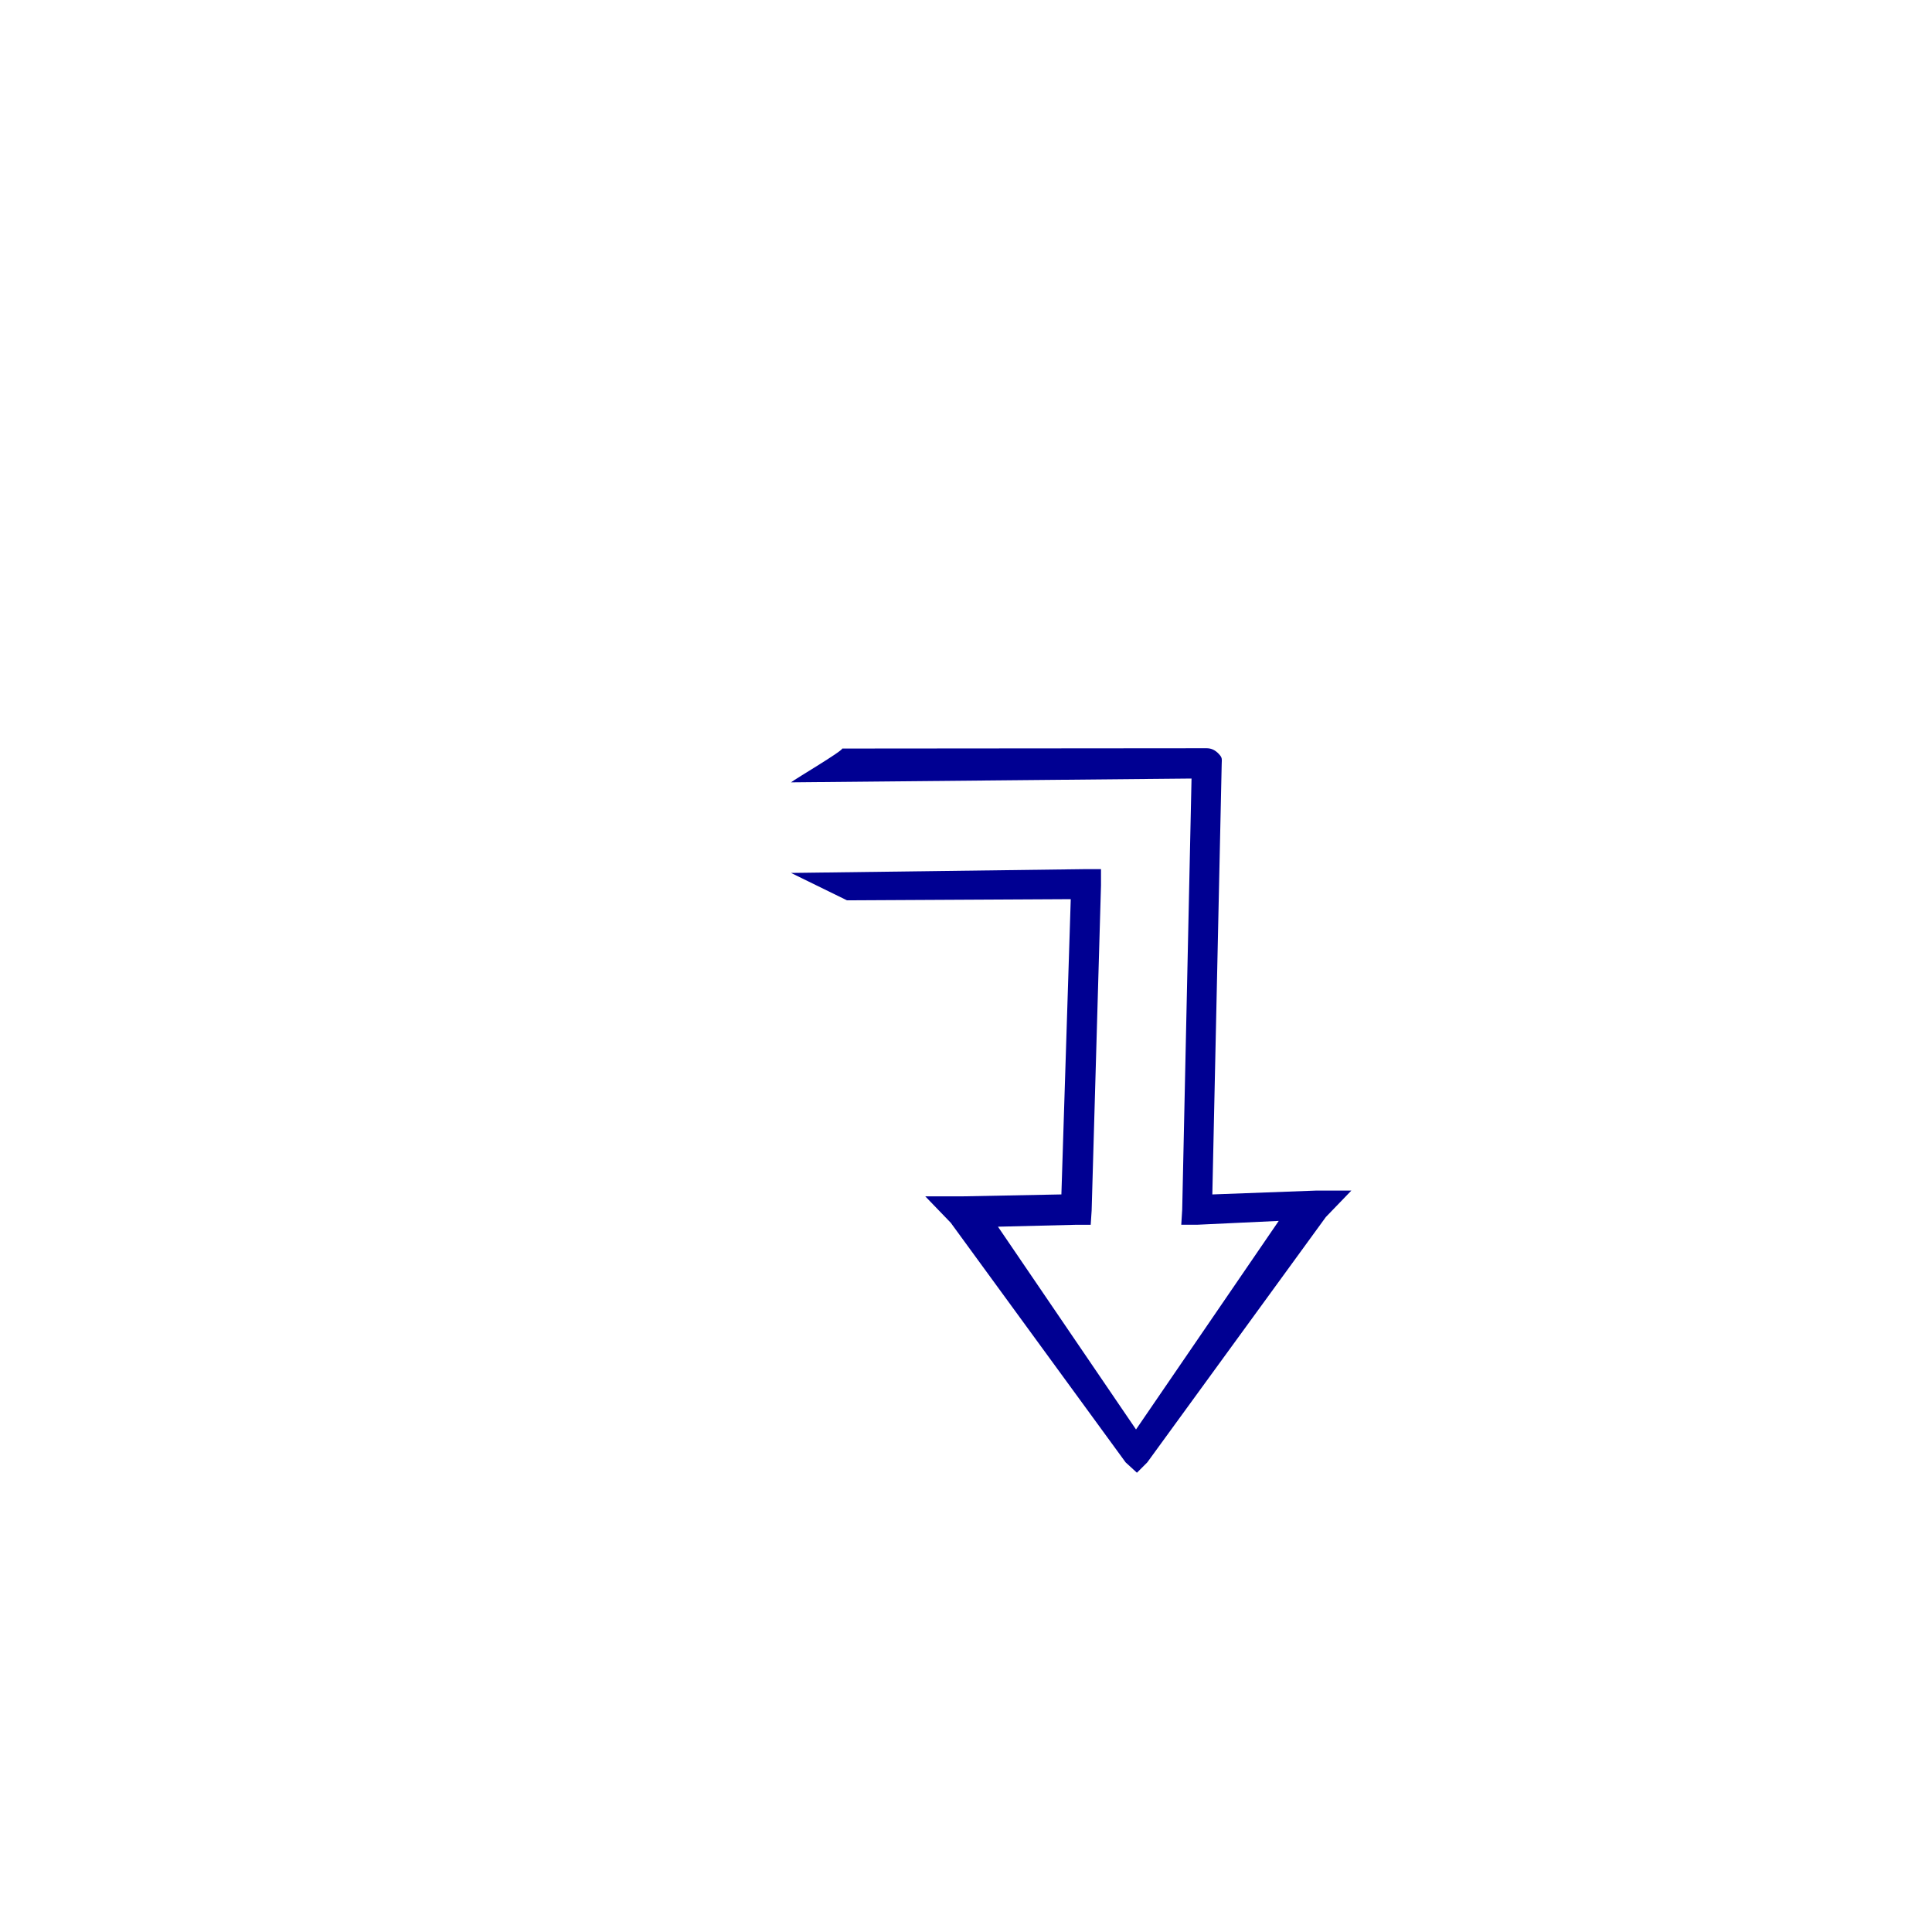
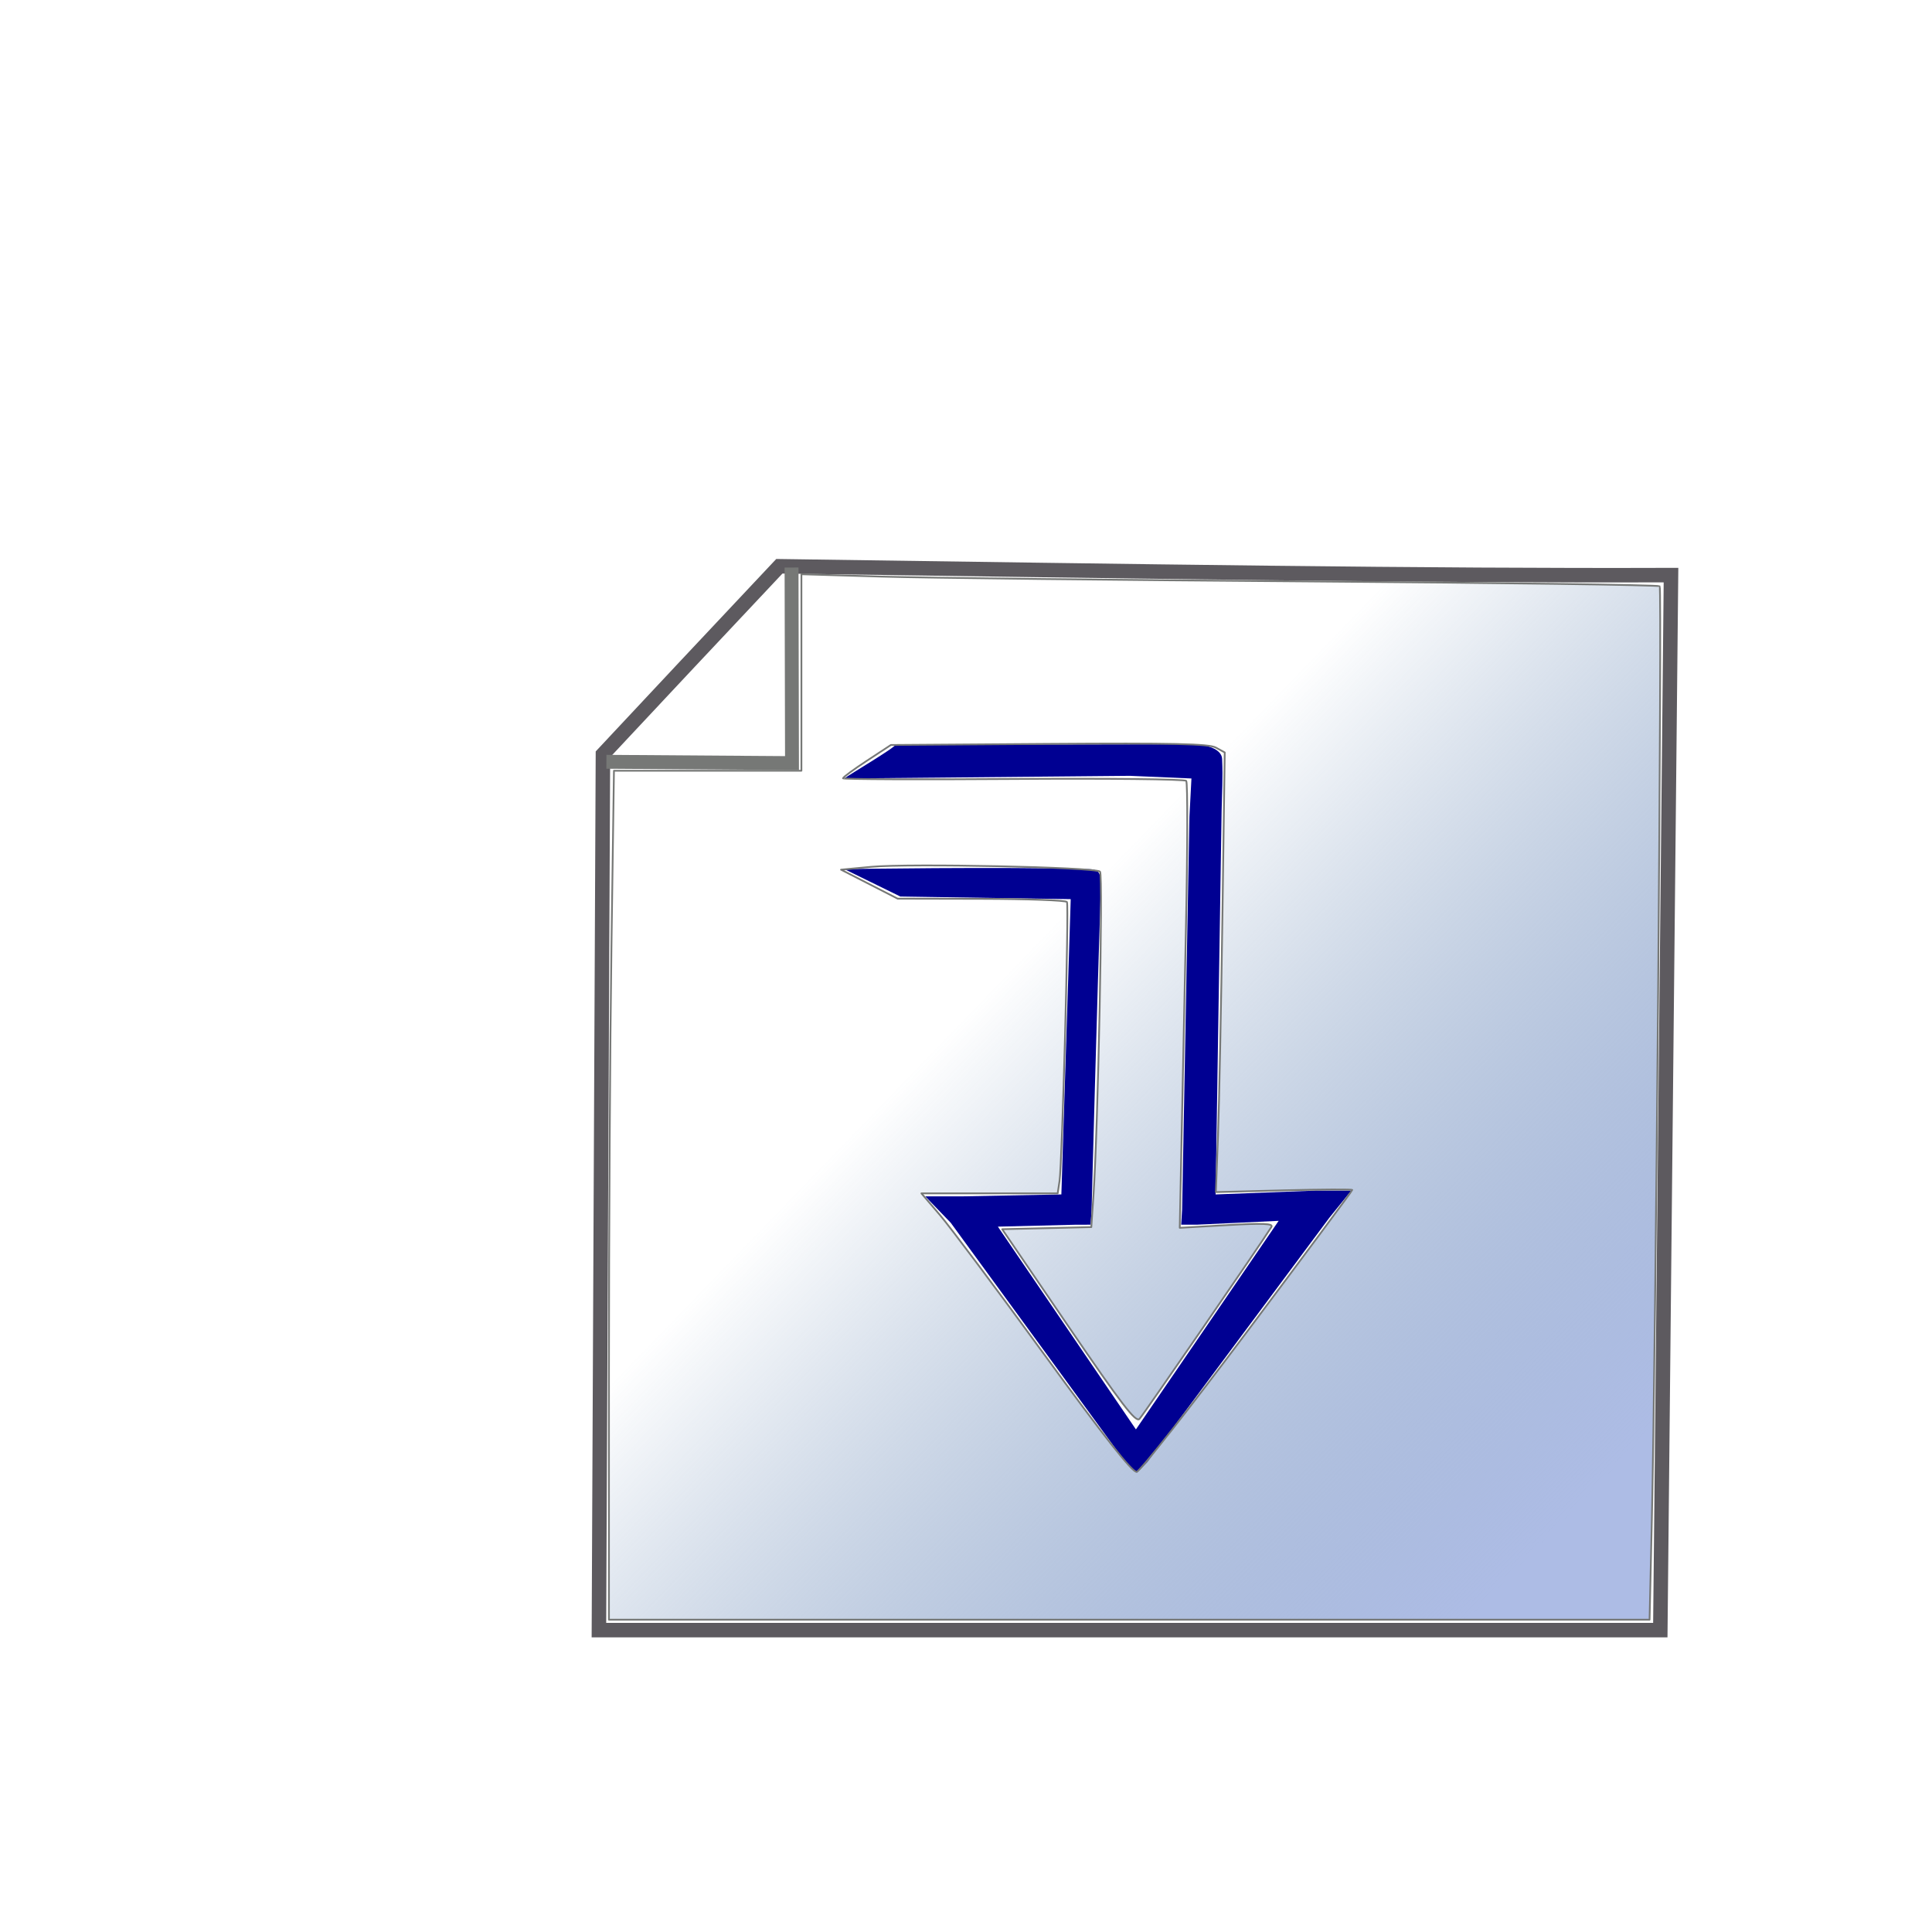
- <svg xmlns="http://www.w3.org/2000/svg" width="64" height="64" id="svg6288" version="1.1">
-   <defs id="defs6290" />
+ <svg xmlns="http://www.w3.org/2000/svg" xmlns:xlink="http://www.w3.org/1999/xlink" width="64" height="64" id="svg6288" version="1.1">
+   <defs id="defs6290">
+     <linearGradient id="linearGradient3937">
+       <stop style="stop-color:#adbce5;stop-opacity:1;" offset="0" id="stop3939" />
+       <stop style="stop-color:#4870a0;stop-opacity:0;" offset="1" id="stop3941" />
+     </linearGradient>
+     <linearGradient id="linearGradient3882">
+       <stop style="stop-color:#8fa5bc;stop-opacity:1;" offset="0" id="stop3884" />
+       <stop style="stop-color:#4870a0;stop-opacity:0;" offset="1" id="stop3886" />
+     </linearGradient>
+     <linearGradient id="linearGradient3810">
+       <stop style="stop-color:#abb4c2;stop-opacity:1;" offset="0" id="stop3812" />
+       <stop style="stop-color:#4870a0;stop-opacity:0;" offset="1" id="stop3814" />
+     </linearGradient>
+     <linearGradient id="linearGradient3783">
+       <stop style="stop-color:#a9cce5;stop-opacity:1;" offset="0" id="stop3785" />
+       <stop style="stop-color:#487092;stop-opacity:0;" offset="1" id="stop3787" />
+     </linearGradient>
+     <linearGradient xlink:href="#linearGradient3810" id="linearGradient3816" x1="47.73" y1="48.355" x2="30.759" y2="28.291" gradientUnits="userSpaceOnUse" />
+     <linearGradient xlink:href="#linearGradient3882" id="linearGradient3888" x1="52.326" y1="50.742" x2="27.666" y2="25.286" gradientUnits="userSpaceOnUse" />
+     <linearGradient xlink:href="#linearGradient3937" id="linearGradient3943" x1="51" y1="51.25" x2="32.375" y2="33.25" gradientUnits="userSpaceOnUse" />
+   </defs>
  <g id="layer1" transform="translate(0,-988.3622)">
-     <path style="font-size:medium;font-style:normal;font-variant:normal;font-weight:normal;font-stretch:normal;text-indent:0;text-align:start;text-decoration:none;line-height:normal;letter-spacing:normal;word-spacing:normal;text-transform:none;direction:ltr;block-progression:tb;writing-mode:lr-tb;text-anchor:start;baseline-shift:baseline;color:#000000;fill:#000092;fill-opacity:1;fill-rule:nonzero;stroke:none;stroke-width:1;marker:none;visibility:visible;display:inline;overflow:visible;enable-background:accumulate;font-family:Sans;-inkscape-font-specification:Sans" d="m 28.058,1018.187 7.412,-0.039 -0.31,9.781 -3.29,0.064 -1.219,2e-4 0.844,0.875 5.792,7.936 0.375,0.344 0.344,-0.344 5.915,-8.127 0.844,-0.875 -1.188,2e-4 -3.417,0.127 0.31,-14.25 c 0.004,-0.177 0.027,-0.213 -0.095,-0.342 -0.114,-0.121 -0.239,-0.189 -0.405,-0.189 l -12.069,0.01 c -0.011,0.096 -1.53,0.99 -1.698,1.12 l 13.268,-0.126 -0.309,14.281 -0.031,0.5 0.531,-10e-5 2.698,-0.127 -4.728,6.909 -4.573,-6.717 2.603,-0.064 0.469,-10e-5 0.031,-0.469 0.31,-10.781 -1.1e-4,-0.531 -0.5,1e-4 -9.768,0.126 z" id="path3192" />
+     <path style="font-size:medium;font-style:normal;font-variant:normal;font-weight:normal;font-stretch:normal;text-indent:0;text-align:start;text-decoration:none;line-height:normal;letter-spacing:normal;word-spacing:normal;text-transform:none;direction:ltr;block-progression:tb;writing-mode:lr-tb;text-anchor:start;baseline-shift:baseline;color:#000000;fill:#000092;fill-opacity:1;fill-rule:nonzero;stroke:none;stroke-width:1;marker:none;visibility:visible;display:inline;overflow:visible;enable-background:accumulate;font-family:Sans;-inkscape-font-specification:Sans" d="m 29.825,1018.061 5.644,0.087 -0.31,9.781 -3.29,0.064 -1.219,2e-4 0.844,0.875 5.792,7.936 0.375,0.344 0.344,-0.344 6.025,-8.094 0.733,-0.908 -1.188,2e-4 -3.306,0.127 c 0,0 0.133,-8.469 0.199,-12.703 0.01,-0.626 0.047,-1.038 0.016,-1.723 -0.019,-0.409 -0.747,-0.488 -0.914,-0.488 -3.301,0.01 -9.904,0.015 -9.904,0.015 -0.011,0.096 -1.53,0.99 -1.698,1.12 l 9.462,-0.088 2.038,0.088 -0.066,1.263 -0.243,13.018 -0.031,0.5 0.531,-1e-4 2.698,-0.127 -4.728,6.909 -4.573,-6.717 2.603,-0.064 0.469,-10e-5 0.031,-0.469 c 0,0 0.188,-7.123 0.31,-10.781 0.007,-0.199 0.011,-0.182 -0.044,-0.354 -0.06,-0.186 -0.303,-0.172 -0.456,-0.176 -2.662,-0.083 -8,0 -8,0 z" id="path3192" />
+     <path id="path2988" transform="translate(0,988.3622)" style="fill:none;stroke:#5d5a5f;stroke-width:0.48;stroke-linecap:butt;stroke-linejoin:miter;stroke-miterlimit:4;stroke-opacity:1;stroke-dasharray:none" d="m 55,54 -35.16,0 0.133,-29.013 2.713,-2.898 3.131,-3.331 c 12.278,0.175 21.255,0.32 29.537,0.293 z" />
+     <path style="fill:none;stroke:#767876;stroke-width:0.46;stroke-linecap:butt;stroke-linejoin:miter;stroke-miterlimit:4;stroke-opacity:1;stroke-dasharray:none" d="m 20.088,25.235 6.148,0.044 -0.015,-6.479" id="path3933" transform="translate(0,988.3622)" />
+     <path style="fill:url(#linearGradient3943);fill-opacity:1;stroke:#767876;stroke-width:0.058;stroke-linejoin:round;stroke-miterlimit:4;stroke-opacity:1;stroke-dasharray:none" d="m 20.172,45.426 c 0,-4.526 0.037,-10.854 0.083,-14.062 l 0.083,-5.833 3.105,0 3.105,0 0,-3.254 0,-3.254 2.656,0.078 c 1.461,0.043 7.841,0.115 14.177,0.16 6.337,0.045 11.556,0.117 11.598,0.159 0.081,0.081 -0.131,25.339 -0.26,30.954 l -0.075,3.281 -17.236,0 -17.236,0 0,-8.229 z m 21.154,-1.333 c 1.907,-2.544 3.467,-4.647 3.469,-4.673 0.001,-0.026 -1.015,-0.021 -2.258,0.011 l -2.26,0.059 0.071,-1.886 c 0.039,-1.037 0.105,-4.314 0.147,-7.282 l 0.076,-5.396 -0.293,-0.161 C 40.049,24.64 38.842,24.613 34.748,24.642 l -5.237,0.037 -0.792,0.52 c -0.436,0.286 -0.793,0.548 -0.794,0.583 -0.002,0.034 2.536,0.045 5.639,0.023 3.103,-0.022 5.682,0.006 5.731,0.062 0.049,0.056 0.045,2.239 -0.009,4.852 -0.054,2.612 -0.122,5.921 -0.152,7.352 l -0.053,2.602 1.564,-0.089 c 1.201,-0.068 1.543,-0.054 1.472,0.061 -0.313,0.506 -4.246,6.228 -4.371,6.359 -0.122,0.128 -0.593,-0.485 -2.35,-3.062 l -2.197,-3.223 1.476,-0.035 1.476,-0.035 0.07,-1.027 c 0.152,-2.224 0.323,-10.644 0.219,-10.748 -0.148,-0.148 -6.327,-0.277 -7.58,-0.159 l -1,0.094 0.938,0.48 0.938,0.48 2.774,0.006 c 1.526,0.003 2.801,0.05 2.834,0.104 0.07,0.114 -0.157,8.646 -0.246,9.246 l -0.061,0.406 -2.257,0 -2.257,0 0.614,0.719 c 0.338,0.395 1.897,2.479 3.464,4.631 1.989,2.731 2.911,3.901 3.054,3.875 0.113,-0.021 1.765,-2.119 3.671,-4.663 z" id="path3935" transform="translate(0,988.3622)" />
  </g>
</svg>
